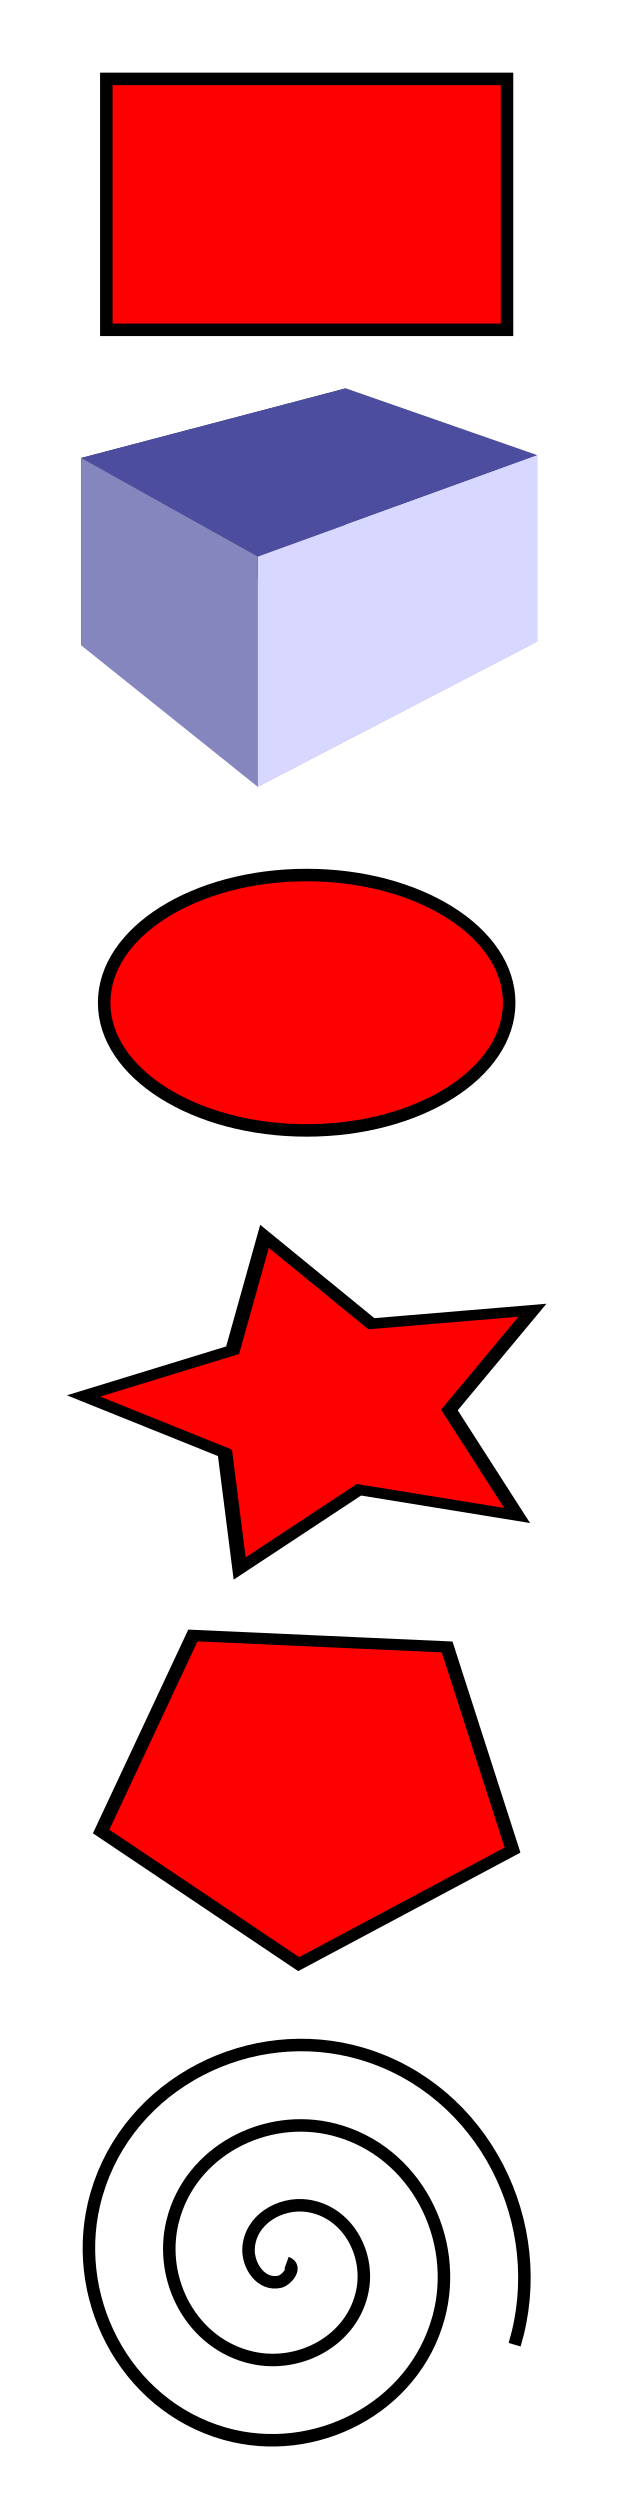
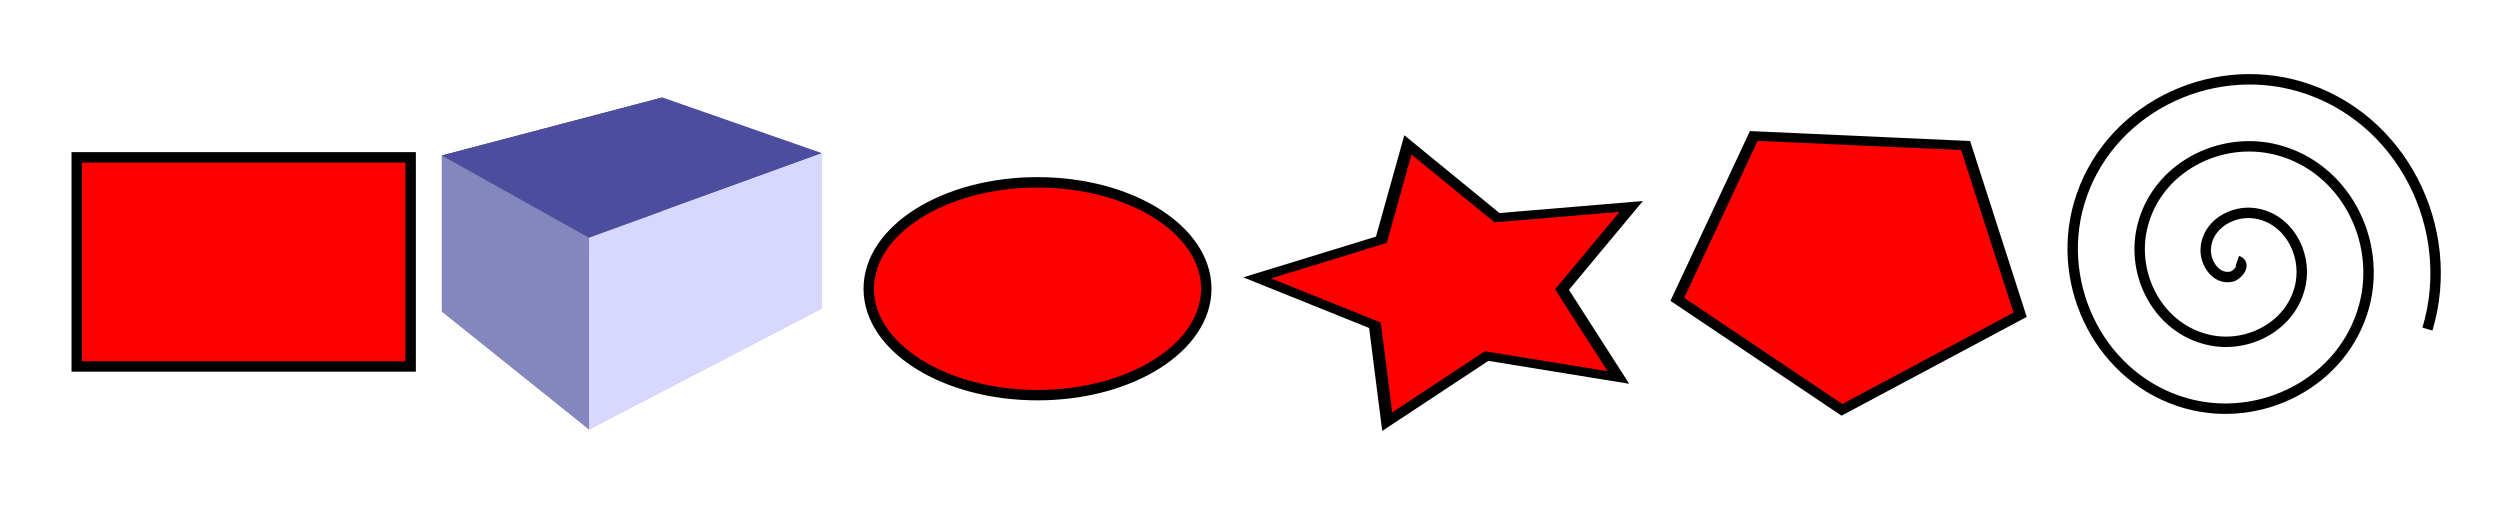
- <svg xmlns="http://www.w3.org/2000/svg" width="25mm" height="100mm" viewBox="0 0 88.583 354.331" id="svg2" version="1.1">
+ <svg xmlns="http://www.w3.org/2000/svg" width="120mm" height="25mm" viewBox="0 0 425.197 88.583" id="svg2" version="1.1">
  <defs id="defs4">
    </defs>
-   <g id="layer1" transform="translate(0,-698.0315)">
-     <rect style="fill:#ff0000;fill-opacity:1;stroke:#000000;stroke-width:1.772;stroke-miterlimit:4;stroke-dasharray:none" id="rect6132" width="56.79" height="35.564" x="15.07" y="709.213" />
+   <g id="layer1" transform="translate(0,-963.7795)">
+     <rect style="fill:#ff0000;fill-opacity:1;stroke:#000000;stroke-width:1.772;stroke-miterlimit:4;stroke-dasharray:none" id="rect6132" width="56.79" height="35.564" x="13.05" y="990.541" />
    <g id="g6134" style="fill:#ff0000;fill-opacity:1;stroke:#000000;stroke-width:3.543;stroke-miterlimit:4;stroke-dasharray:none">
-       <path id="path6144" style="fill:#afafde;fill-rule:evenodd;stroke:none;stroke-width:1px;stroke-linecap:butt;stroke-linejoin:round;stroke-opacity:1" d="M 11.516,789.489 36.541,809.538 76.172,788.94 49,775.34 Z" points="36.541,809.538 76.172,788.94 49,775.34 11.516,789.489 " />
-       <path id="path6136" style="fill:#353564;fill-rule:evenodd;stroke:none;stroke-width:1px;stroke-linecap:butt;stroke-linejoin:round;stroke-opacity:1" d="m 11.516,762.937 0,26.552 37.484,-14.15 0,-22.268 z" points="11.516,789.489 49,775.34 49,753.071 11.516,762.937 " />
-       <path id="path6146" style="fill:#e9e9ff;fill-rule:evenodd;stroke:none;stroke-width:1px;stroke-linecap:butt;stroke-linejoin:round;stroke-opacity:1" d="m 49,753.071 27.172,9.483 0,26.386 -27.172,-13.601 z" points="76.172,762.554 76.172,788.94 49,775.34 49,753.071 " />
-       <path id="path6138" style="fill:#4d4d9f;fill-rule:evenodd;stroke:none;stroke-width:1px;stroke-linecap:butt;stroke-linejoin:round;stroke-opacity:1" d="m 11.516,762.937 25.025,13.98 39.631,-14.363 -27.172,-9.483 z" points="36.541,776.917 76.172,762.554 49,753.071 11.516,762.937 " />
-       <path id="path6142" style="fill:#d7d7ff;fill-rule:evenodd;stroke:none;stroke-width:1px;stroke-linecap:butt;stroke-linejoin:round;stroke-opacity:1" d="m 36.541,776.917 0,32.622 39.631,-20.598 0,-26.386 z" points="36.541,809.538 76.172,788.94 76.172,762.554 36.541,776.917 " />
-       <path id="path6140" style="fill:#8686bf;fill-rule:evenodd;stroke:none;stroke-width:1px;stroke-linecap:butt;stroke-linejoin:round;stroke-opacity:1" d="m 11.516,762.937 25.025,13.98 0,32.622 -25.025,-20.049 z" points="36.541,776.917 36.541,809.538 11.516,789.489 11.516,762.937 " />
+       <path id="path6144" style="fill:#afafde;fill-rule:evenodd;stroke:none;stroke-width:1px;stroke-linecap:butt;stroke-linejoin:round;stroke-opacity:1" d="m 75.156,1016.774 25.025,20.049 39.631,-20.598 -27.172,-13.601 z" points="100.18,1036.823 139.812,1016.224 112.64,1002.624 75.156,1016.774 " />
+       <path id="path6136" style="fill:#353564;fill-rule:evenodd;stroke:none;stroke-width:1px;stroke-linecap:butt;stroke-linejoin:round;stroke-opacity:1" d="m 75.156,990.221 0,26.552 37.484,-14.15 0,-22.268 z" points="75.156,1016.774 112.64,1002.624 112.64,980.355 75.156,990.221 " />
+       <path id="path6146" style="fill:#e9e9ff;fill-rule:evenodd;stroke:none;stroke-width:1px;stroke-linecap:butt;stroke-linejoin:round;stroke-opacity:1" d="m 112.64,980.355 27.172,9.483 0,26.386 -27.172,-13.601 z" points="139.812,989.839 139.812,1016.224 112.64,1002.624 112.64,980.355 " />
+       <path id="path6138" style="fill:#4d4d9f;fill-rule:evenodd;stroke:none;stroke-width:1px;stroke-linecap:butt;stroke-linejoin:round;stroke-opacity:1" d="m 75.156,990.221 25.025,13.98 39.631,-14.362 -27.172,-9.483 z" points="100.18,1004.201 139.812,989.839 112.64,980.355 75.156,990.221 " />
+       <path id="path6142" style="fill:#d7d7ff;fill-rule:evenodd;stroke:none;stroke-width:1px;stroke-linecap:butt;stroke-linejoin:round;stroke-opacity:1" d="m 100.18,1004.201 0,32.622 39.631,-20.598 0,-26.386 z" points="100.18,1036.823 139.812,1016.224 139.812,989.839 100.18,1004.201 " />
+       <path id="path6140" style="fill:#8686bf;fill-rule:evenodd;stroke:none;stroke-width:1px;stroke-linecap:butt;stroke-linejoin:round;stroke-opacity:1" d="m 75.156,990.221 25.025,13.98 0,32.622 -25.025,-20.049 z" points="100.18,1004.201 100.18,1036.823 75.156,1016.774 75.156,990.221 " />
    </g>
-     <ellipse style="fill:#ff0000;fill-opacity:1;stroke:#000000;stroke-width:1.772;stroke-miterlimit:4;stroke-dasharray:none" id="path6148" cx="43.465" cy="840.151" rx="28.704" ry="18.097" />
-     <path style="fill:#ff0000;fill-opacity:1;stroke:#000000;stroke-width:2.132;stroke-miterlimit:4;stroke-dasharray:none" id="path6150" d="m 96.297,961.123 -23.317,2.099 -11.49,20.398 -9.201,-21.527 -22.95,-4.624 17.63,-15.403 -2.694,-23.256 20.098,12.008 21.285,-9.749 -5.209,22.824 z" transform="matrix(0.9341978,0.2165581,-0.3024841,0.6688224,274.0531,249.1527)" />
-     <path d="M 68.69,954.377 45.168,969.58 23.441,951.907 33.535,925.782 61.5,927.309 Z" id="path6152" style="fill:#ff0000;fill-opacity:1;stroke:#000000;stroke-width:1.513;stroke-miterlimit:4;stroke-dasharray:none" transform="matrix(1.288544,0,0,1.063424,-15.8722,-54.66432)" />
-     <path style="fill:none;fill-rule:evenodd;stroke:#000000;stroke-width:1.772;stroke-linecap:butt;stroke-linejoin:miter;stroke-miterlimit:4;stroke-dasharray:none;stroke-opacity:1" id="path6154" d="m 40.612,1018.737 c 1.621,0.582 0.014,2.472 -0.968,2.694 -2.663,0.601 -4.505,-2.304 -4.419,-4.63 0.153,-4.16 4.46,-6.669 8.292,-6.145 5.623,0.769 8.877,6.639 7.871,11.954 -1.342,7.083 -8.824,11.103 -15.615,9.596 -8.546,-1.896 -13.338,-11.013 -11.322,-19.277 2.442,-10.009 13.203,-15.579 22.939,-13.048 11.474,2.982 17.822,15.394 14.773,26.601 -3.52,12.938 -17.586,20.067 -30.263,16.499 -14.404,-4.054 -22.314,-19.778 -18.225,-33.924 4.588,-15.87 21.971,-24.562 37.586,-19.95 17.336,5.12 26.811,24.164 21.676,41.248" />
+     <ellipse style="fill:#ff0000;fill-opacity:1;stroke:#000000;stroke-width:1.772;stroke-miterlimit:4;stroke-dasharray:none" id="path6148" cx="176.458" cy="1012.888" rx="28.704" ry="18.097" />
+     <path style="fill:#ff0000;fill-opacity:1;stroke:#000000;stroke-width:2.132;stroke-miterlimit:4;stroke-dasharray:none" id="path6150" d="m 96.297,961.123 -23.317,2.099 -11.49,20.398 -9.201,-21.527 -22.95,-4.624 17.63,-15.403 -2.694,-23.256 20.098,12.008 21.285,-9.749 -5.209,22.824 z" transform="matrix(0.9341978,0.2165581,-0.3024841,0.6688224,476.0205,364.3101)" />
+     <path d="M 68.69,954.377 45.168,969.58 23.441,951.907 33.535,925.782 61.5,927.309 Z" id="path6152" style="fill:#ff0000;fill-opacity:1;stroke:#000000;stroke-width:1.513;stroke-miterlimit:4;stroke-dasharray:none" transform="matrix(1.288544,0,0,1.063424,255.0697,2.409299)" />
+     <path style="fill:none;fill-rule:evenodd;stroke:#000000;stroke-width:1.772;stroke-linecap:butt;stroke-linejoin:miter;stroke-miterlimit:4;stroke-dasharray:none;stroke-opacity:1" id="path6154" d="m 380.529,1008.13 c 1.621,0.582 0.015,2.472 -0.968,2.694 -2.663,0.601 -4.505,-2.304 -4.419,-4.63 0.153,-4.16 4.46,-6.669 8.292,-6.145 5.623,0.769 8.877,6.639 7.871,11.953 -1.342,7.084 -8.824,11.103 -15.615,9.597 -8.546,-1.896 -13.338,-11.013 -11.322,-19.277 2.442,-10.009 13.203,-15.579 22.939,-13.048 11.474,2.982 17.822,15.394 14.773,26.601 -3.52,12.938 -17.586,20.067 -30.262,16.499 -14.404,-4.054 -22.314,-19.778 -18.225,-33.924 4.588,-15.87 21.971,-24.563 37.586,-19.95 17.336,5.12 26.811,24.164 21.676,41.248" />
  </g>
</svg>
